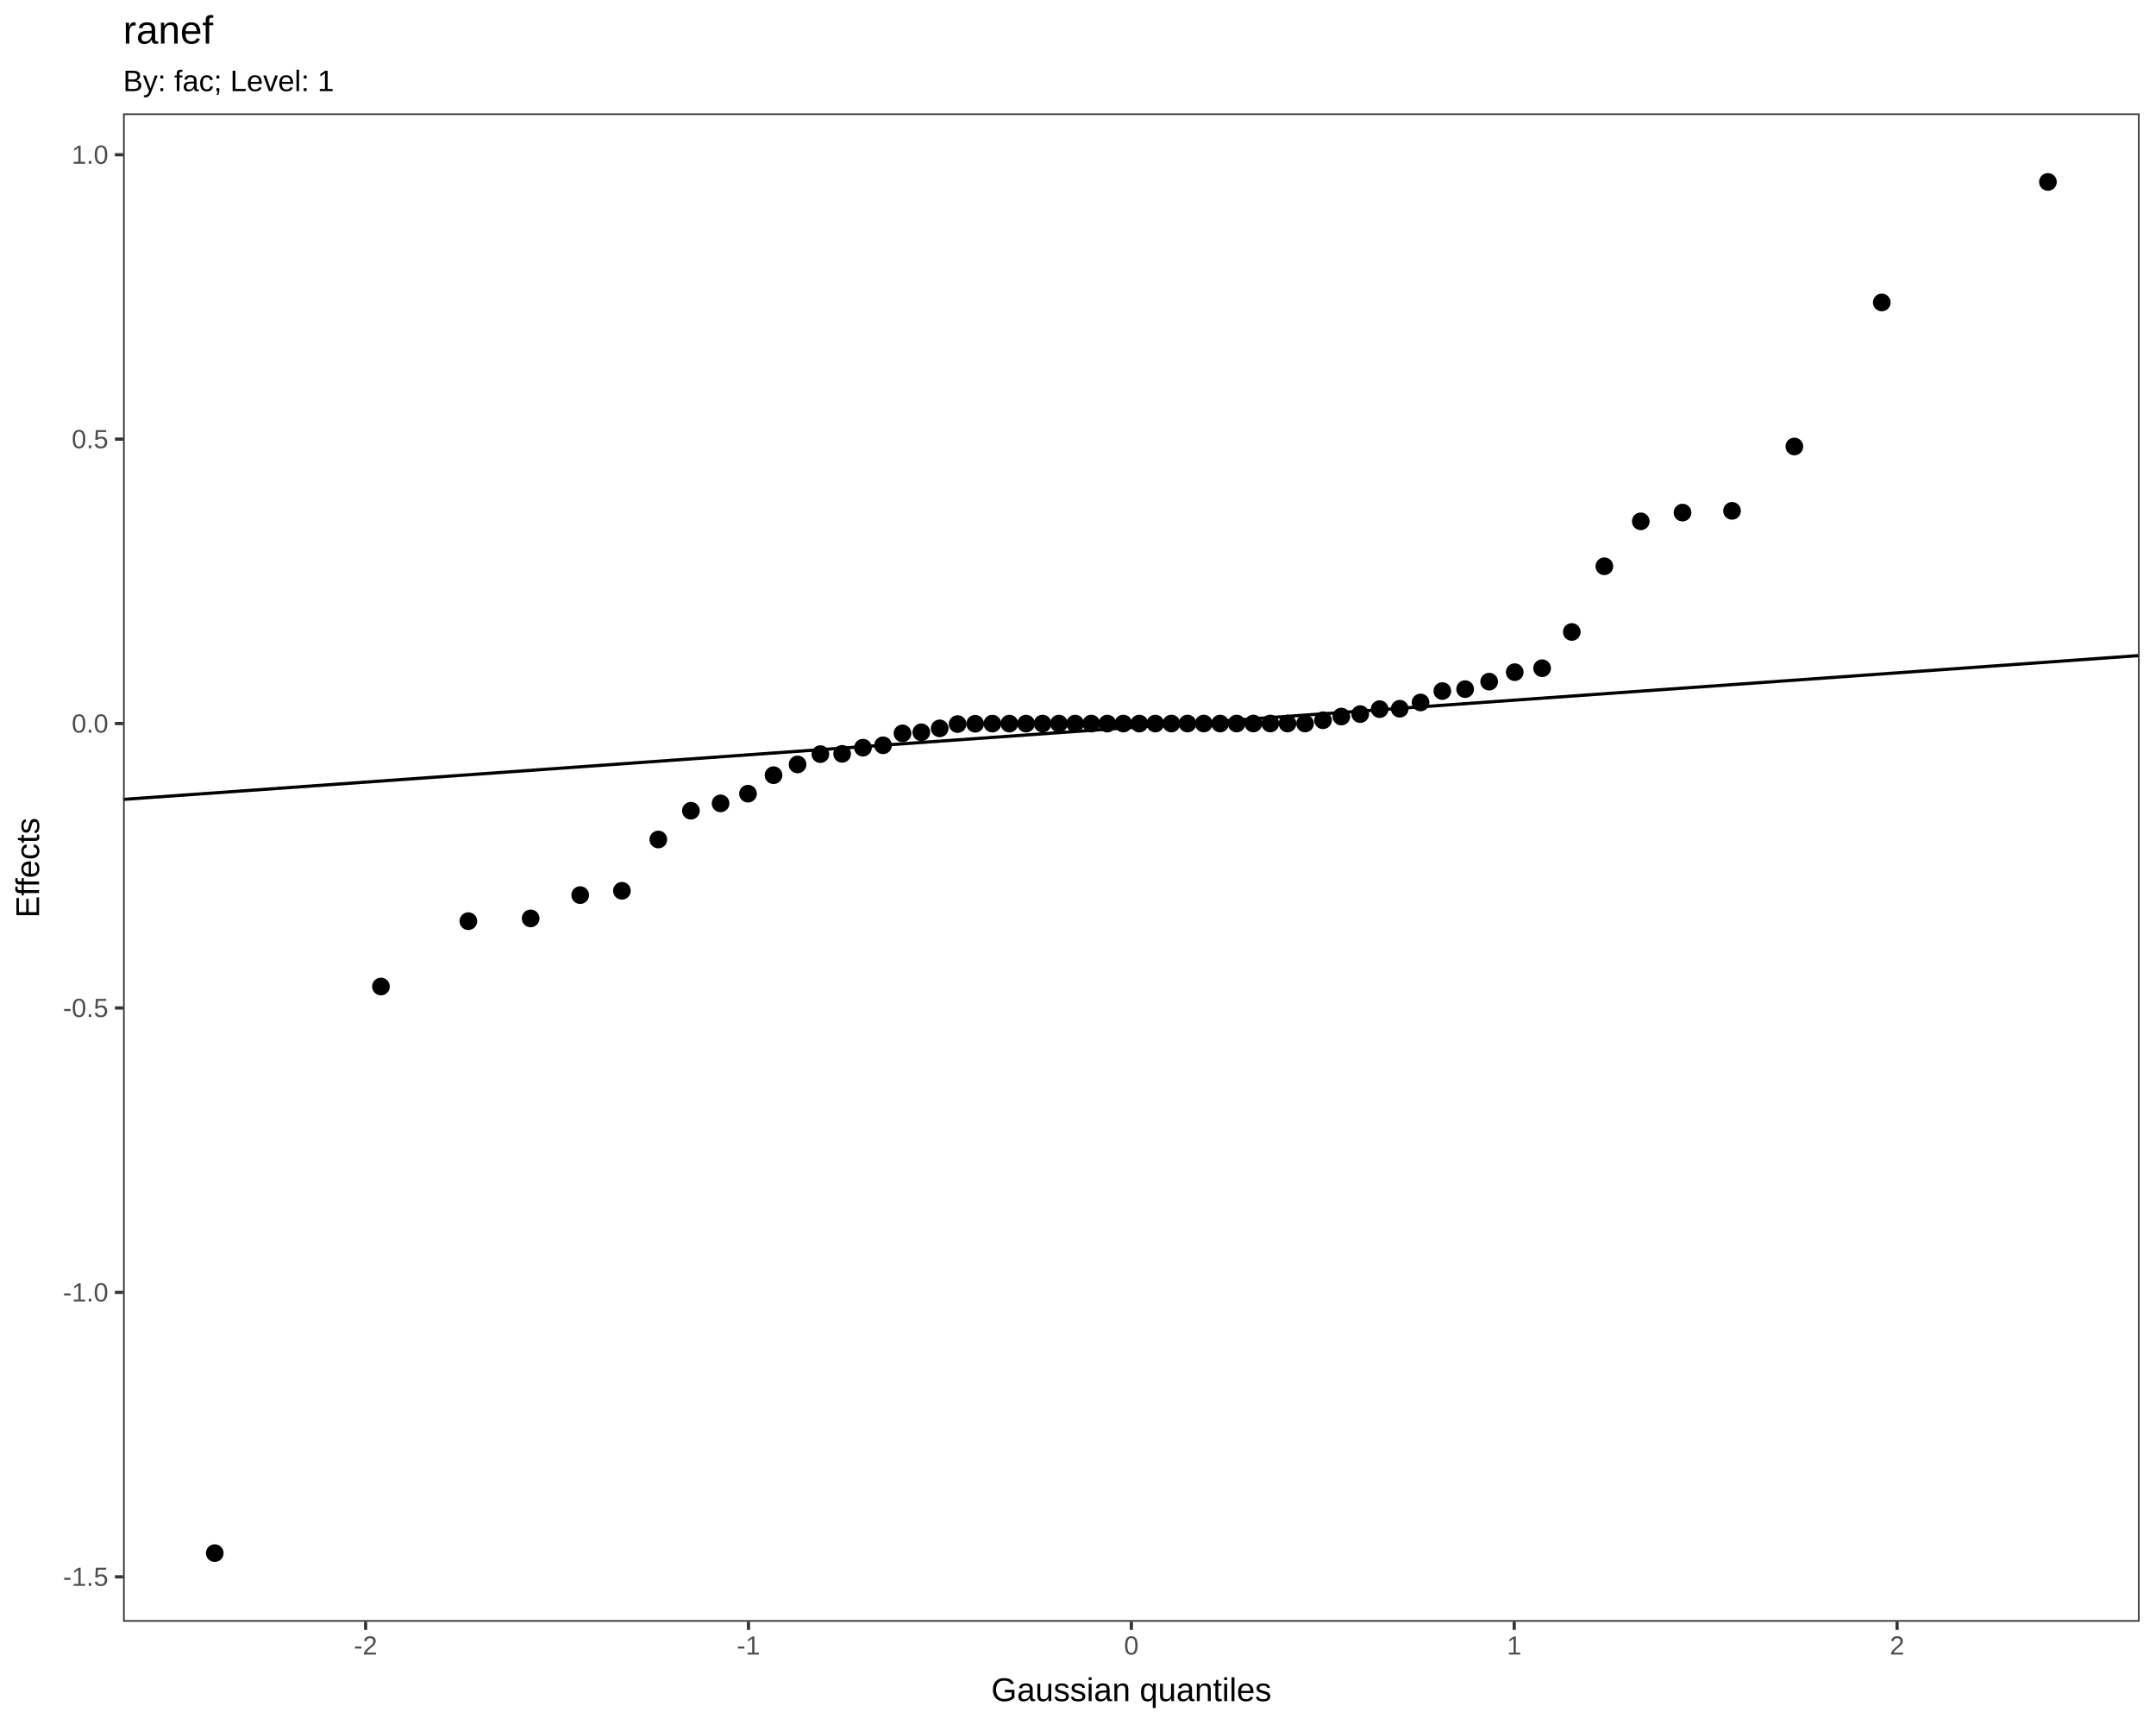
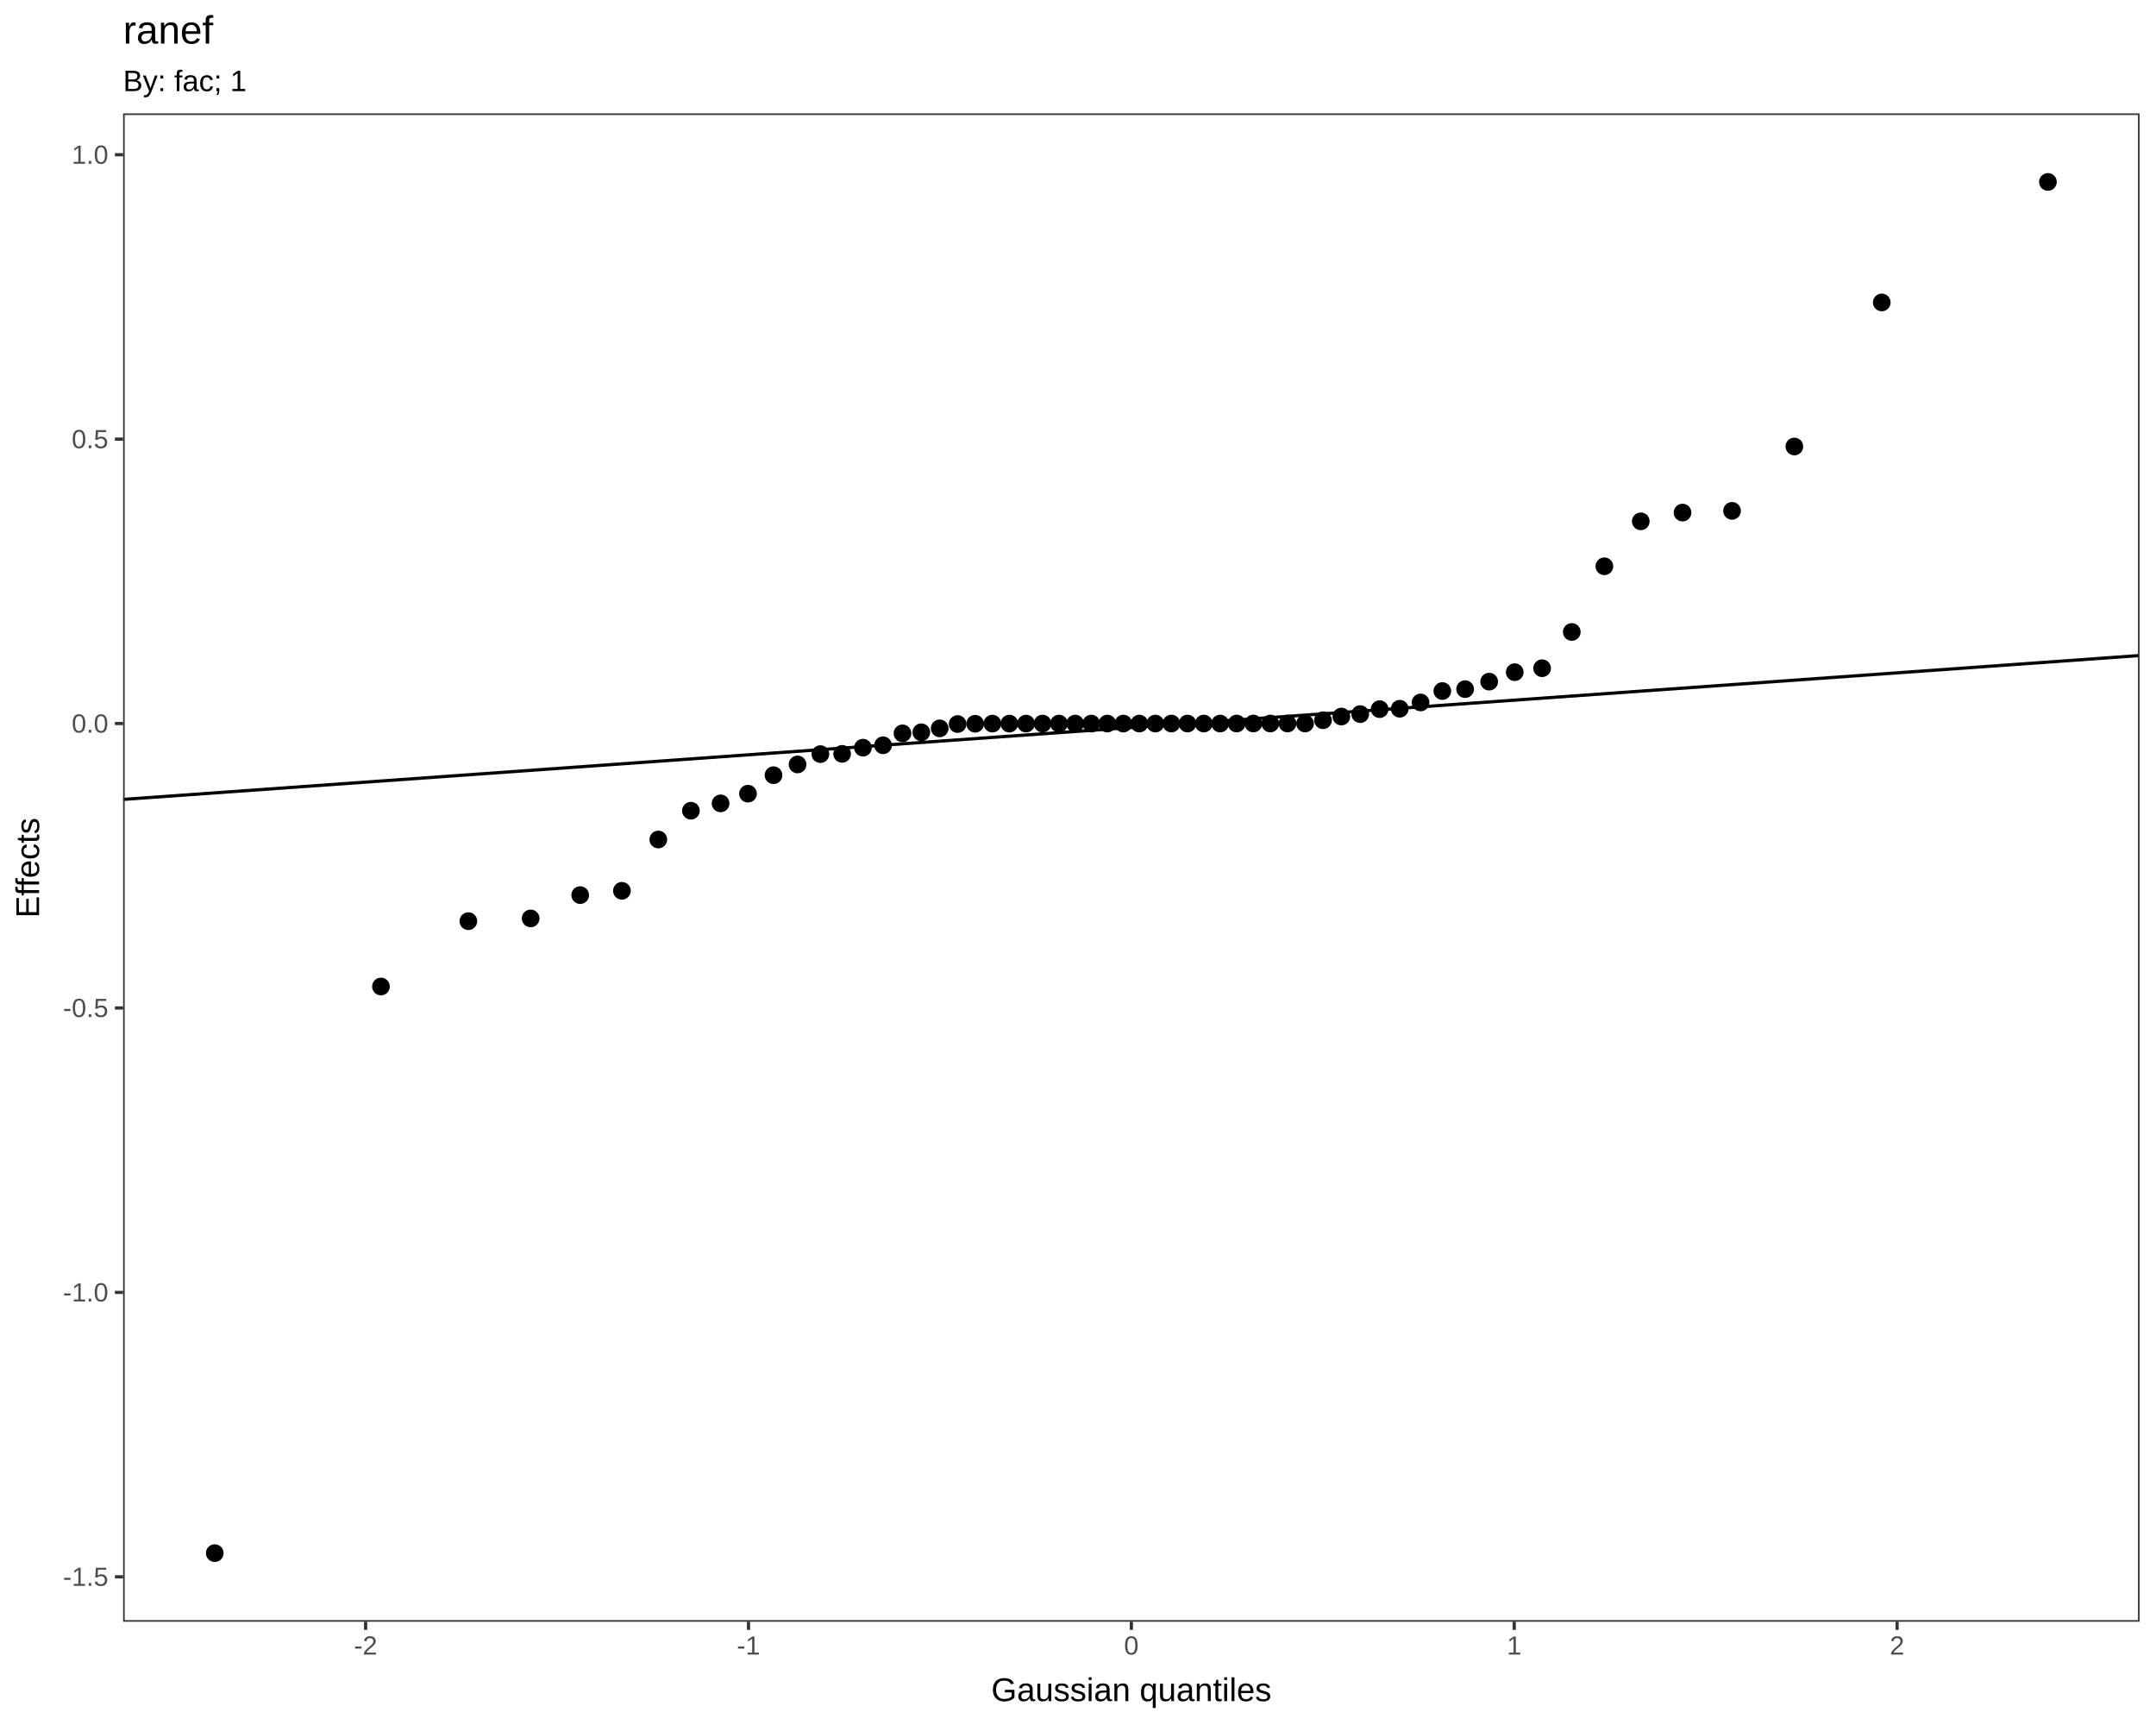
<svg xmlns="http://www.w3.org/2000/svg" viewBox="0 0 720.00 576.00">
  <defs>
    <style type="text/css">
    line, polyline, path, rect, circle {
      fill: none;
      stroke: #000000;
      stroke-linecap: round;
      stroke-linejoin: round;
      stroke-miterlimit: 10.00;
    }
  </style>
  </defs>
  <rect width="100%" height="100%" style="stroke: none; fill: #FFFFFF;" />
  <rect x="0.00" y="0.00" width="720.00" height="576.00" style="stroke-width: 1.07; stroke: #FFFFFF; fill: #FFFFFF;" />
  <defs>
    <clipPath id="cpNDEuMTEyMnw3MTQuNTIxfDU0MS41MDd8MzcuODU5Mw==">
      <rect x="41.11" y="37.86" width="673.41" height="503.65" />
    </clipPath>
  </defs>
  <rect x="41.11" y="37.86" width="673.41" height="503.65" style="stroke-width: 1.07; stroke: none; fill: #FFFFFF;" clip-path="url(#cpNDEuMTEyMnw3MTQuNTIxfDU0MS41MDd8MzcuODU5Mw==)" />
  <circle cx="71.72" cy="518.61" r="1.95pt" style="stroke-width: 0.71; fill: #000000;" clip-path="url(#cpNDEuMTEyMnw3MTQuNTIxfDU0MS41MDd8MzcuODU5Mw==)" />
  <circle cx="127.22" cy="329.41" r="1.95pt" style="stroke-width: 0.71; fill: #000000;" clip-path="url(#cpNDEuMTEyMnw3MTQuNTIxfDU0MS41MDd8MzcuODU5Mw==)" />
  <circle cx="156.41" cy="307.59" r="1.95pt" style="stroke-width: 0.71; fill: #000000;" clip-path="url(#cpNDEuMTEyMnw3MTQuNTIxfDU0MS41MDd8MzcuODU5Mw==)" />
  <circle cx="177.21" cy="306.67" r="1.95pt" style="stroke-width: 0.71; fill: #000000;" clip-path="url(#cpNDEuMTEyMnw3MTQuNTIxfDU0MS41MDd8MzcuODU5Mw==)" />
  <circle cx="193.76" cy="298.89" r="1.95pt" style="stroke-width: 0.71; fill: #000000;" clip-path="url(#cpNDEuMTEyMnw3MTQuNTIxfDU0MS41MDd8MzcuODU5Mw==)" />
  <circle cx="207.69" cy="297.45" r="1.95pt" style="stroke-width: 0.71; fill: #000000;" clip-path="url(#cpNDEuMTEyMnw3MTQuNTIxfDU0MS41MDd8MzcuODU5Mw==)" />
  <circle cx="219.85" cy="280.32" r="1.95pt" style="stroke-width: 0.71; fill: #000000;" clip-path="url(#cpNDEuMTEyMnw3MTQuNTIxfDU0MS41MDd8MzcuODU5Mw==)" />
  <circle cx="230.73" cy="270.71" r="1.95pt" style="stroke-width: 0.71; fill: #000000;" clip-path="url(#cpNDEuMTEyMnw3MTQuNTIxfDU0MS41MDd8MzcuODU5Mw==)" />
  <circle cx="240.64" cy="268.26" r="1.95pt" style="stroke-width: 0.71; fill: #000000;" clip-path="url(#cpNDEuMTEyMnw3MTQuNTIxfDU0MS41MDd8MzcuODU5Mw==)" />
  <circle cx="249.79" cy="265.02" r="1.95pt" style="stroke-width: 0.71; fill: #000000;" clip-path="url(#cpNDEuMTEyMnw3MTQuNTIxfDU0MS41MDd8MzcuODU5Mw==)" />
  <circle cx="258.32" cy="258.85" r="1.95pt" style="stroke-width: 0.71; fill: #000000;" clip-path="url(#cpNDEuMTEyMnw3MTQuNTIxfDU0MS41MDd8MzcuODU5Mw==)" />
  <circle cx="266.35" cy="255.26" r="1.95pt" style="stroke-width: 0.71; fill: #000000;" clip-path="url(#cpNDEuMTEyMnw3MTQuNTIxfDU0MS41MDd8MzcuODU5Mw==)" />
  <circle cx="273.97" cy="251.81" r="1.95pt" style="stroke-width: 0.71; fill: #000000;" clip-path="url(#cpNDEuMTEyMnw3MTQuNTIxfDU0MS41MDd8MzcuODU5Mw==)" />
  <circle cx="281.23" cy="251.72" r="1.95pt" style="stroke-width: 0.71; fill: #000000;" clip-path="url(#cpNDEuMTEyMnw3MTQuNTIxfDU0MS41MDd8MzcuODU5Mw==)" />
  <circle cx="288.19" cy="249.66" r="1.95pt" style="stroke-width: 0.71; fill: #000000;" clip-path="url(#cpNDEuMTEyMnw3MTQuNTIxfDU0MS41MDd8MzcuODU5Mw==)" />
  <circle cx="294.90" cy="248.86" r="1.95pt" style="stroke-width: 0.71; fill: #000000;" clip-path="url(#cpNDEuMTEyMnw3MTQuNTIxfDU0MS41MDd8MzcuODU5Mw==)" />
  <circle cx="301.39" cy="244.88" r="1.95pt" style="stroke-width: 0.71; fill: #000000;" clip-path="url(#cpNDEuMTEyMnw3MTQuNTIxfDU0MS41MDd8MzcuODU5Mw==)" />
  <circle cx="307.68" cy="244.52" r="1.95pt" style="stroke-width: 0.71; fill: #000000;" clip-path="url(#cpNDEuMTEyMnw3MTQuNTIxfDU0MS41MDd8MzcuODU5Mw==)" />
  <circle cx="313.81" cy="243.21" r="1.95pt" style="stroke-width: 0.71; fill: #000000;" clip-path="url(#cpNDEuMTEyMnw3MTQuNTIxfDU0MS41MDd8MzcuODU5Mw==)" />
  <circle cx="319.80" cy="241.77" r="1.95pt" style="stroke-width: 0.71; fill: #000000;" clip-path="url(#cpNDEuMTEyMnw3MTQuNTIxfDU0MS41MDd8MzcuODU5Mw==)" />
  <circle cx="325.66" cy="241.67" r="1.95pt" style="stroke-width: 0.71; fill: #000000;" clip-path="url(#cpNDEuMTEyMnw3MTQuNTIxfDU0MS41MDd8MzcuODU5Mw==)" />
  <circle cx="331.41" cy="241.62" r="1.95pt" style="stroke-width: 0.71; fill: #000000;" clip-path="url(#cpNDEuMTEyMnw3MTQuNTIxfDU0MS41MDd8MzcuODU5Mw==)" />
  <circle cx="337.08" cy="241.62" r="1.95pt" style="stroke-width: 0.71; fill: #000000;" clip-path="url(#cpNDEuMTEyMnw3MTQuNTIxfDU0MS41MDd8MzcuODU5Mw==)" />
  <circle cx="342.66" cy="241.62" r="1.95pt" style="stroke-width: 0.71; fill: #000000;" clip-path="url(#cpNDEuMTEyMnw3MTQuNTIxfDU0MS41MDd8MzcuODU5Mw==)" />
  <circle cx="348.17" cy="241.61" r="1.95pt" style="stroke-width: 0.71; fill: #000000;" clip-path="url(#cpNDEuMTEyMnw3MTQuNTIxfDU0MS41MDd8MzcuODU5Mw==)" />
  <circle cx="353.64" cy="241.61" r="1.95pt" style="stroke-width: 0.71; fill: #000000;" clip-path="url(#cpNDEuMTEyMnw3MTQuNTIxfDU0MS41MDd8MzcuODU5Mw==)" />
  <circle cx="359.05" cy="241.61" r="1.95pt" style="stroke-width: 0.71; fill: #000000;" clip-path="url(#cpNDEuMTEyMnw3MTQuNTIxfDU0MS41MDd8MzcuODU5Mw==)" />
  <circle cx="364.44" cy="241.61" r="1.95pt" style="stroke-width: 0.71; fill: #000000;" clip-path="url(#cpNDEuMTEyMnw3MTQuNTIxfDU0MS41MDd8MzcuODU5Mw==)" />
  <circle cx="369.80" cy="241.61" r="1.95pt" style="stroke-width: 0.71; fill: #000000;" clip-path="url(#cpNDEuMTEyMnw3MTQuNTIxfDU0MS41MDd8MzcuODU5Mw==)" />
  <circle cx="375.15" cy="241.61" r="1.95pt" style="stroke-width: 0.71; fill: #000000;" clip-path="url(#cpNDEuMTEyMnw3MTQuNTIxfDU0MS41MDd8MzcuODU5Mw==)" />
  <circle cx="380.49" cy="241.61" r="1.95pt" style="stroke-width: 0.71; fill: #000000;" clip-path="url(#cpNDEuMTEyMnw3MTQuNTIxfDU0MS41MDd8MzcuODU5Mw==)" />
  <circle cx="385.83" cy="241.61" r="1.95pt" style="stroke-width: 0.71; fill: #000000;" clip-path="url(#cpNDEuMTEyMnw3MTQuNTIxfDU0MS41MDd8MzcuODU5Mw==)" />
  <circle cx="391.19" cy="241.60" r="1.95pt" style="stroke-width: 0.71; fill: #000000;" clip-path="url(#cpNDEuMTEyMnw3MTQuNTIxfDU0MS41MDd8MzcuODU5Mw==)" />
  <circle cx="396.58" cy="241.60" r="1.95pt" style="stroke-width: 0.71; fill: #000000;" clip-path="url(#cpNDEuMTEyMnw3MTQuNTIxfDU0MS41MDd8MzcuODU5Mw==)" />
  <circle cx="402.00" cy="241.60" r="1.95pt" style="stroke-width: 0.71; fill: #000000;" clip-path="url(#cpNDEuMTEyMnw3MTQuNTIxfDU0MS41MDd8MzcuODU5Mw==)" />
  <circle cx="407.46" cy="241.60" r="1.95pt" style="stroke-width: 0.71; fill: #000000;" clip-path="url(#cpNDEuMTEyMnw3MTQuNTIxfDU0MS41MDd8MzcuODU5Mw==)" />
  <circle cx="412.98" cy="241.59" r="1.95pt" style="stroke-width: 0.71; fill: #000000;" clip-path="url(#cpNDEuMTEyMnw3MTQuNTIxfDU0MS41MDd8MzcuODU5Mw==)" />
  <circle cx="418.56" cy="241.59" r="1.95pt" style="stroke-width: 0.71; fill: #000000;" clip-path="url(#cpNDEuMTEyMnw3MTQuNTIxfDU0MS41MDd8MzcuODU5Mw==)" />
  <circle cx="424.22" cy="241.59" r="1.95pt" style="stroke-width: 0.71; fill: #000000;" clip-path="url(#cpNDEuMTEyMnw3MTQuNTIxfDU0MS41MDd8MzcuODU5Mw==)" />
  <circle cx="429.97" cy="241.59" r="1.95pt" style="stroke-width: 0.71; fill: #000000;" clip-path="url(#cpNDEuMTEyMnw3MTQuNTIxfDU0MS41MDd8MzcuODU5Mw==)" />
  <circle cx="435.83" cy="241.59" r="1.95pt" style="stroke-width: 0.71; fill: #000000;" clip-path="url(#cpNDEuMTEyMnw3MTQuNTIxfDU0MS41MDd8MzcuODU5Mw==)" />
  <circle cx="441.82" cy="240.50" r="1.95pt" style="stroke-width: 0.71; fill: #000000;" clip-path="url(#cpNDEuMTEyMnw3MTQuNTIxfDU0MS41MDd8MzcuODU5Mw==)" />
  <circle cx="447.95" cy="239.26" r="1.95pt" style="stroke-width: 0.71; fill: #000000;" clip-path="url(#cpNDEuMTEyMnw3MTQuNTIxfDU0MS41MDd8MzcuODU5Mw==)" />
  <circle cx="454.25" cy="238.45" r="1.95pt" style="stroke-width: 0.71; fill: #000000;" clip-path="url(#cpNDEuMTEyMnw3MTQuNTIxfDU0MS41MDd8MzcuODU5Mw==)" />
  <circle cx="460.73" cy="236.79" r="1.95pt" style="stroke-width: 0.71; fill: #000000;" clip-path="url(#cpNDEuMTEyMnw3MTQuNTIxfDU0MS41MDd8MzcuODU5Mw==)" />
  <circle cx="467.44" cy="236.66" r="1.95pt" style="stroke-width: 0.71; fill: #000000;" clip-path="url(#cpNDEuMTEyMnw3MTQuNTIxfDU0MS41MDd8MzcuODU5Mw==)" />
  <circle cx="474.40" cy="234.56" r="1.95pt" style="stroke-width: 0.71; fill: #000000;" clip-path="url(#cpNDEuMTEyMnw3MTQuNTIxfDU0MS41MDd8MzcuODU5Mw==)" />
  <circle cx="481.67" cy="230.75" r="1.95pt" style="stroke-width: 0.71; fill: #000000;" clip-path="url(#cpNDEuMTEyMnw3MTQuNTIxfDU0MS41MDd8MzcuODU5Mw==)" />
  <circle cx="489.28" cy="230.11" r="1.95pt" style="stroke-width: 0.71; fill: #000000;" clip-path="url(#cpNDEuMTEyMnw3MTQuNTIxfDU0MS41MDd8MzcuODU5Mw==)" />
  <circle cx="497.31" cy="227.61" r="1.95pt" style="stroke-width: 0.71; fill: #000000;" clip-path="url(#cpNDEuMTEyMnw3MTQuNTIxfDU0MS41MDd8MzcuODU5Mw==)" />
  <circle cx="505.85" cy="224.45" r="1.95pt" style="stroke-width: 0.71; fill: #000000;" clip-path="url(#cpNDEuMTEyMnw3MTQuNTIxfDU0MS41MDd8MzcuODU5Mw==)" />
  <circle cx="514.99" cy="223.13" r="1.95pt" style="stroke-width: 0.71; fill: #000000;" clip-path="url(#cpNDEuMTEyMnw3MTQuNTIxfDU0MS41MDd8MzcuODU5Mw==)" />
  <circle cx="524.90" cy="211.02" r="1.95pt" style="stroke-width: 0.71; fill: #000000;" clip-path="url(#cpNDEuMTEyMnw3MTQuNTIxfDU0MS41MDd8MzcuODU5Mw==)" />
  <circle cx="535.78" cy="189.09" r="1.95pt" style="stroke-width: 0.71; fill: #000000;" clip-path="url(#cpNDEuMTEyMnw3MTQuNTIxfDU0MS41MDd8MzcuODU5Mw==)" />
  <circle cx="547.94" cy="174.08" r="1.95pt" style="stroke-width: 0.71; fill: #000000;" clip-path="url(#cpNDEuMTEyMnw3MTQuNTIxfDU0MS41MDd8MzcuODU5Mw==)" />
  <circle cx="561.88" cy="171.16" r="1.95pt" style="stroke-width: 0.71; fill: #000000;" clip-path="url(#cpNDEuMTEyMnw3MTQuNTIxfDU0MS41MDd8MzcuODU5Mw==)" />
  <circle cx="578.42" cy="170.58" r="1.95pt" style="stroke-width: 0.71; fill: #000000;" clip-path="url(#cpNDEuMTEyMnw3MTQuNTIxfDU0MS41MDd8MzcuODU5Mw==)" />
  <circle cx="599.23" cy="149.09" r="1.95pt" style="stroke-width: 0.71; fill: #000000;" clip-path="url(#cpNDEuMTEyMnw3MTQuNTIxfDU0MS41MDd8MzcuODU5Mw==)" />
  <circle cx="628.42" cy="100.99" r="1.95pt" style="stroke-width: 0.71; fill: #000000;" clip-path="url(#cpNDEuMTEyMnw3MTQuNTIxfDU0MS41MDd8MzcuODU5Mw==)" />
  <circle cx="683.91" cy="60.75" r="1.95pt" style="stroke-width: 0.71; fill: #000000;" clip-path="url(#cpNDEuMTEyMnw3MTQuNTIxfDU0MS41MDd8MzcuODU5Mw==)" />
  <line x1="41.11" y1="266.93" x2="714.52" y2="218.89" style="stroke-width: 1.07; stroke-linecap: butt;" clip-path="url(#cpNDEuMTEyMnw3MTQuNTIxfDU0MS41MDd8MzcuODU5Mw==)" />
  <rect x="41.11" y="37.86" width="673.41" height="503.65" style="stroke-width: 1.07; stroke: #333333;" clip-path="url(#cpNDEuMTEyMnw3MTQuNTIxfDU0MS41MDd8MzcuODU5Mw==)" />
  <defs>
    <clipPath id="cpMHw3MjB8NTc2fDA=">
      <rect x="0.00" y="0.00" width="720.00" height="576.00" />
    </clipPath>
  </defs>
  <g clip-path="url(#cpMHw3MjB8NTc2fDA=)">
    <text x="21.02" y="529.54" style="font-size: 8.80px; fill: #4D4D4D; font-family: Liberation Sans;" textLength="15.16px" lengthAdjust="spacingAndGlyphs">-1.5</text>
  </g>
  <g clip-path="url(#cpMHw3MjB8NTc2fDA=)">
    <text x="21.02" y="434.57" style="font-size: 8.80px; fill: #4D4D4D; font-family: Liberation Sans;" textLength="15.16px" lengthAdjust="spacingAndGlyphs">-1.0</text>
  </g>
  <g clip-path="url(#cpMHw3MjB8NTc2fDA=)">
    <text x="21.02" y="339.60" style="font-size: 8.80px; fill: #4D4D4D; font-family: Liberation Sans;" textLength="15.16px" lengthAdjust="spacingAndGlyphs">-0.5</text>
  </g>
  <g clip-path="url(#cpMHw3MjB8NTc2fDA=)">
    <text x="23.95" y="244.63" style="font-size: 8.80px; fill: #4D4D4D; font-family: Liberation Sans;" textLength="12.23px" lengthAdjust="spacingAndGlyphs">0.0</text>
  </g>
  <g clip-path="url(#cpMHw3MjB8NTc2fDA=)">
    <text x="23.95" y="149.66" style="font-size: 8.80px; fill: #4D4D4D; font-family: Liberation Sans;" textLength="12.23px" lengthAdjust="spacingAndGlyphs">0.5</text>
  </g>
  <g clip-path="url(#cpMHw3MjB8NTc2fDA=)">
    <text x="23.95" y="54.69" style="font-size: 8.80px; fill: #4D4D4D; font-family: Liberation Sans;" textLength="12.23px" lengthAdjust="spacingAndGlyphs">1.0</text>
  </g>
  <polyline points="38.37,526.52 41.11,526.52 " style="stroke-width: 1.07; stroke: #333333; stroke-linecap: butt;" clip-path="url(#cpMHw3MjB8NTc2fDA=)" />
  <polyline points="38.37,431.55 41.11,431.55 " style="stroke-width: 1.07; stroke: #333333; stroke-linecap: butt;" clip-path="url(#cpMHw3MjB8NTc2fDA=)" />
  <polyline points="38.37,336.58 41.11,336.58 " style="stroke-width: 1.07; stroke: #333333; stroke-linecap: butt;" clip-path="url(#cpMHw3MjB8NTc2fDA=)" />
  <polyline points="38.37,241.60 41.11,241.60 " style="stroke-width: 1.07; stroke: #333333; stroke-linecap: butt;" clip-path="url(#cpMHw3MjB8NTc2fDA=)" />
  <polyline points="38.37,146.63 41.11,146.63 " style="stroke-width: 1.07; stroke: #333333; stroke-linecap: butt;" clip-path="url(#cpMHw3MjB8NTc2fDA=)" />
  <polyline points="38.37,51.66 41.11,51.66 " style="stroke-width: 1.07; stroke: #333333; stroke-linecap: butt;" clip-path="url(#cpMHw3MjB8NTc2fDA=)" />
  <polyline points="122.10,544.25 122.10,541.51 " style="stroke-width: 1.07; stroke: #333333; stroke-linecap: butt;" clip-path="url(#cpMHw3MjB8NTc2fDA=)" />
  <polyline points="249.96,544.25 249.96,541.51 " style="stroke-width: 1.07; stroke: #333333; stroke-linecap: butt;" clip-path="url(#cpMHw3MjB8NTc2fDA=)" />
  <polyline points="377.82,544.25 377.82,541.51 " style="stroke-width: 1.07; stroke: #333333; stroke-linecap: butt;" clip-path="url(#cpMHw3MjB8NTc2fDA=)" />
  <polyline points="505.68,544.25 505.68,541.51 " style="stroke-width: 1.07; stroke: #333333; stroke-linecap: butt;" clip-path="url(#cpMHw3MjB8NTc2fDA=)" />
  <polyline points="633.54,544.25 633.54,541.51 " style="stroke-width: 1.07; stroke: #333333; stroke-linecap: butt;" clip-path="url(#cpMHw3MjB8NTc2fDA=)" />
  <g clip-path="url(#cpMHw3MjB8NTc2fDA=)">
    <text x="118.18" y="552.49" style="font-size: 8.80px; fill: #4D4D4D; font-family: Liberation Sans;" textLength="7.82px" lengthAdjust="spacingAndGlyphs">-2</text>
  </g>
  <g clip-path="url(#cpMHw3MjB8NTc2fDA=)">
    <text x="246.04" y="552.49" style="font-size: 8.80px; fill: #4D4D4D; font-family: Liberation Sans;" textLength="7.82px" lengthAdjust="spacingAndGlyphs">-1</text>
  </g>
  <g clip-path="url(#cpMHw3MjB8NTc2fDA=)">
    <text x="375.37" y="552.49" style="font-size: 8.80px; fill: #4D4D4D; font-family: Liberation Sans;" textLength="4.89px" lengthAdjust="spacingAndGlyphs">0</text>
  </g>
  <g clip-path="url(#cpMHw3MjB8NTc2fDA=)">
    <text x="503.23" y="552.49" style="font-size: 8.80px; fill: #4D4D4D; font-family: Liberation Sans;" textLength="4.89px" lengthAdjust="spacingAndGlyphs">1</text>
  </g>
  <g clip-path="url(#cpMHw3MjB8NTc2fDA=)">
    <text x="631.09" y="552.49" style="font-size: 8.80px; fill: #4D4D4D; font-family: Liberation Sans;" textLength="4.89px" lengthAdjust="spacingAndGlyphs">2</text>
  </g>
  <g clip-path="url(#cpMHw3MjB8NTc2fDA=)">
    <text x="331.04" y="568.03" style="font-size: 11.00px; font-family: Liberation Sans;" textLength="93.56px" lengthAdjust="spacingAndGlyphs">Gaussian quantiles</text>
  </g>
  <g clip-path="url(#cpMHw3MjB8NTc2fDA=)">
    <text transform="translate(13.05,306.49) rotate(-90)" style="font-size: 11.00px; font-family: Liberation Sans;" textLength="33.62px" lengthAdjust="spacingAndGlyphs">Effects</text>
  </g>
  <g clip-path="url(#cpMHw3MjB8NTc2fDA=)">
-     <text x="41.11" y="30.44" style="font-size: 9.90px; font-family: Liberation Sans;" textLength="70.44px" lengthAdjust="spacingAndGlyphs">By: fac; Level: 1</text>
+     <text x="41.11" y="30.44" style="font-size: 9.90px; font-family: Liberation Sans;" textLength="41.27px" lengthAdjust="spacingAndGlyphs">By: fac; 1</text>
  </g>
  <g clip-path="url(#cpMHw3MjB8NTc2fDA=)">
    <text x="41.11" y="14.56" style="font-size: 13.20px; font-family: Liberation Sans;" textLength="30.09px" lengthAdjust="spacingAndGlyphs">ranef</text>
  </g>
</svg>
